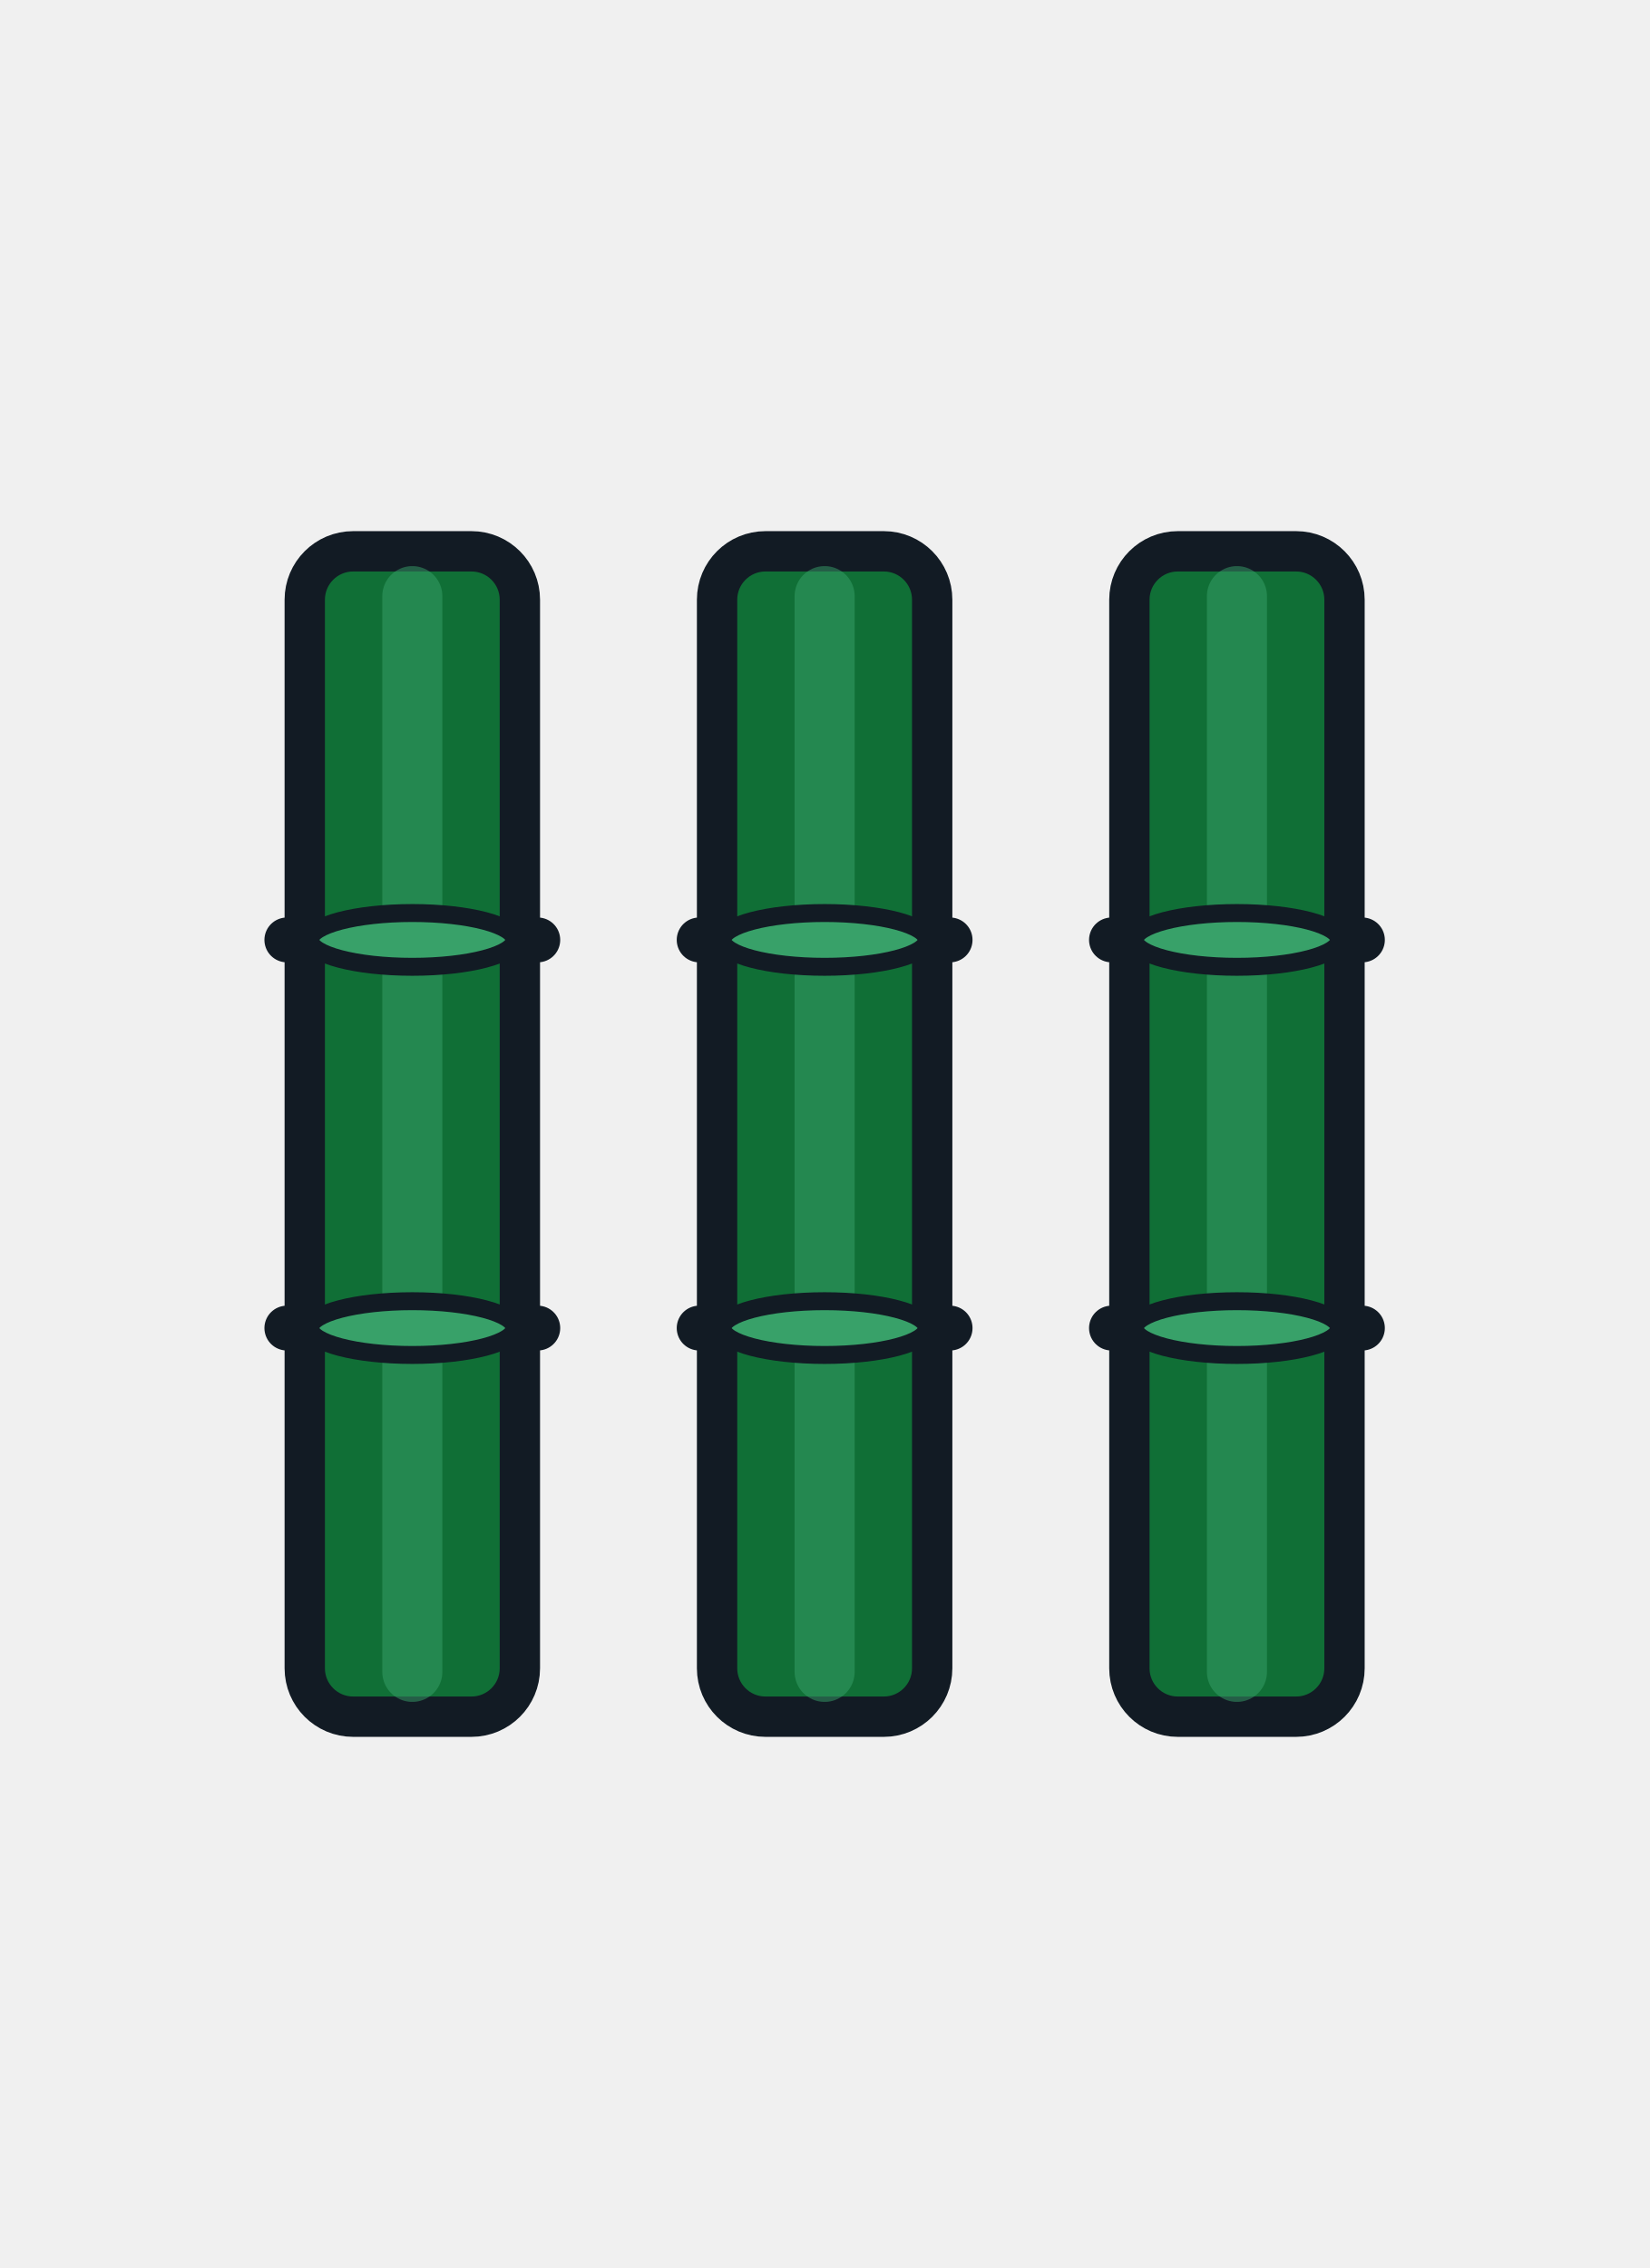
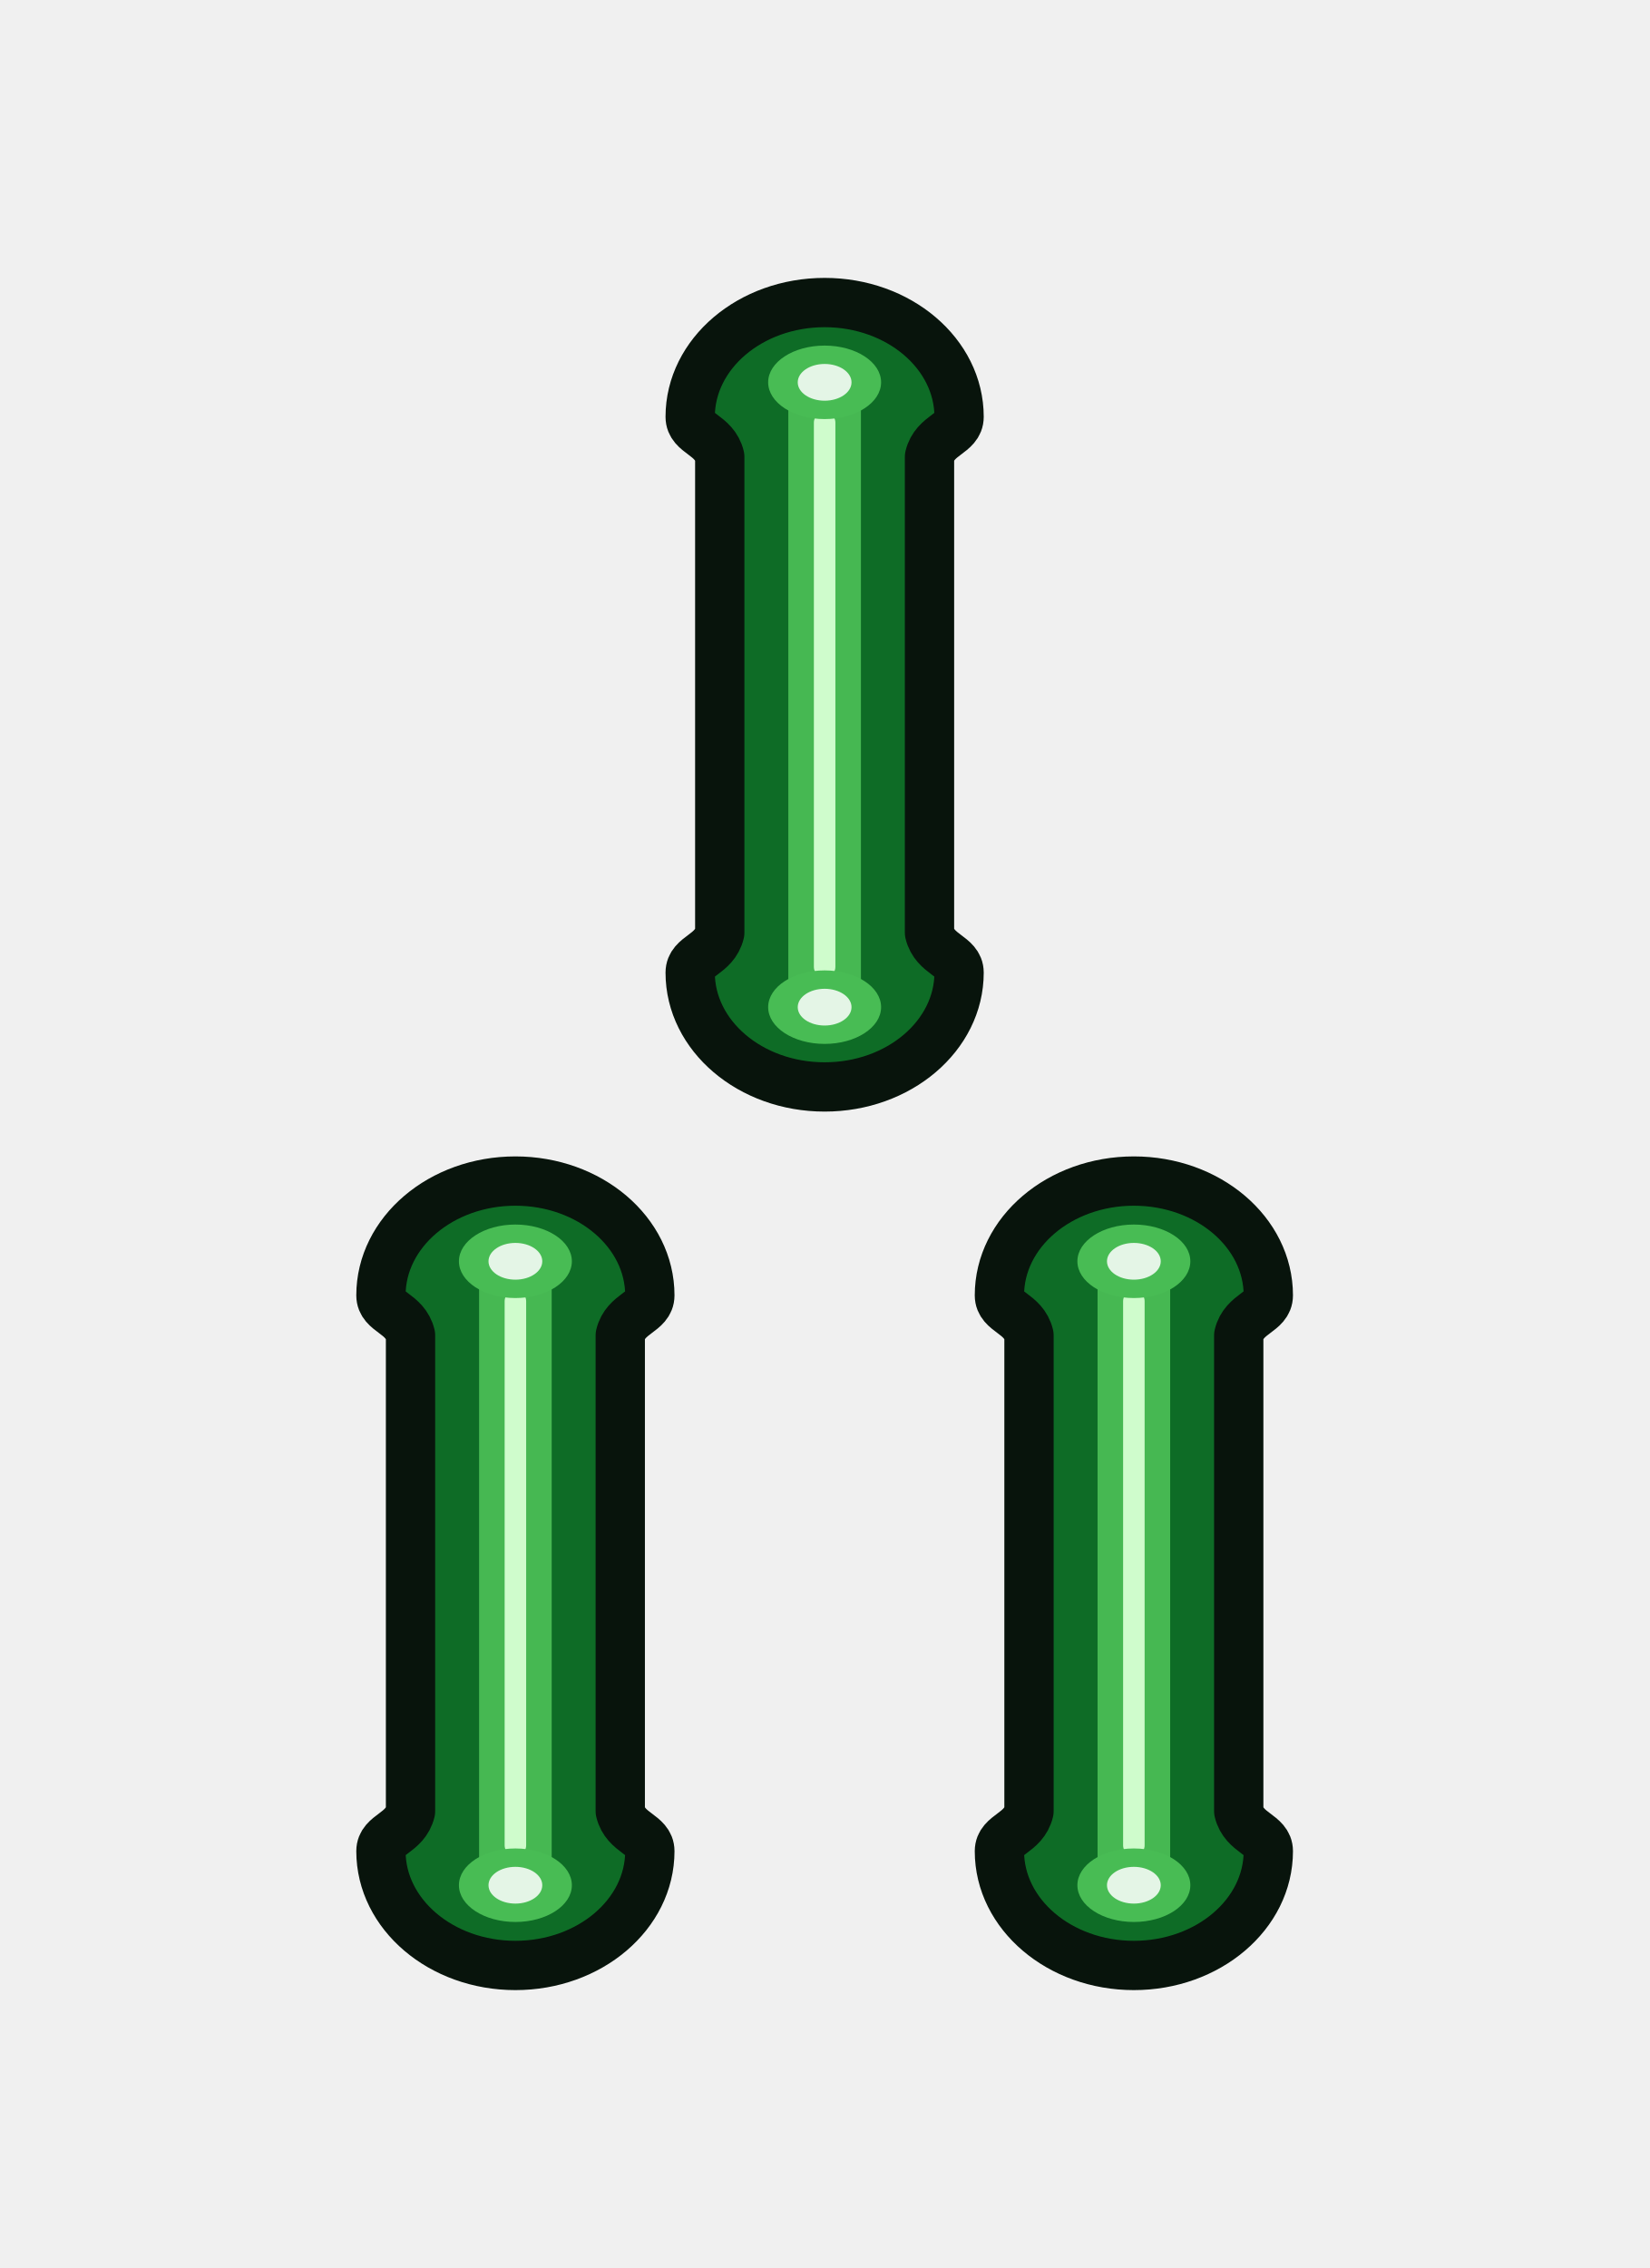
<svg xmlns="http://www.w3.org/2000/svg" width="368" height="506" viewBox="0 0 368 506">
  <g stroke-linecap="round" stroke-linejoin="round">
    <g>
-       <rect x="68.0" y="123.0" width="48.0" height="260.0" rx="10.8" fill="#106f36" stroke="#121b24" stroke-width="9" />
-       <line x1="92.0" y1="133.0" x2="92.0" y2="373.0" stroke="#38a169" stroke-width="13.4" opacity="0.5" />
-       <path d="M64.0 209.7 H120.0" stroke="#121b24" stroke-width="10" />
-       <ellipse cx="92.0" cy="209.7" rx="22.8" ry="6" fill="#38a169" stroke="#121b24" stroke-width="4" />
-       <path d="M64.0 296.3 H120.0" stroke="#121b24" stroke-width="10" />
-       <ellipse cx="92.0" cy="296.3" rx="22.8" ry="6" fill="#38a169" stroke="#121b24" stroke-width="4" />
+       <path d="M 154.0 93.0 A 30.0 25.5 0 0 1 214.0 93.0 C 214.0 96.8, 208.6 96.9, 207.4 101.9 L 207.4 208.1 C 208.6 213.1, 214.0 213.2, 214.0 217.0 A 30.0 25.5 0 0 1 154.0 217.0 C 154.0 213.2, 159.4 213.1, 160.6 208.1 L 160.6 101.9 C 159.4 96.9, 154.0 96.8, 154.0 93.0 Z" fill="#0e6c26" stroke="#08140c" stroke-width="11" />
+       <line x1="184.0" y1="86.6" x2="184.0" y2="223.4" stroke="#48bc54" stroke-width="16.2" stroke-linecap="round" opacity="0.95" />
+       <line x1="184.0" y1="94.3" x2="184.0" y2="215.7" stroke="#d6ffd2" stroke-width="4.8" stroke-linecap="round" opacity="0.95" />
+       <ellipse cx="184.0" cy="85.3" rx="12.6" ry="8.2" fill="#48bc54" />
+       <ellipse cx="184.0" cy="85.3" rx="6.0" ry="4.1" fill="#ffffff" opacity="0.85" />
+       <ellipse cx="184.0" cy="224.7" rx="12.6" ry="8.2" fill="#48bc54" />
+       <ellipse cx="184.0" cy="224.7" rx="6.0" ry="4.1" fill="#ffffff" opacity="0.85" />
    </g>
    <g>
-       <rect x="160.0" y="123.0" width="48.0" height="260.0" rx="10.8" fill="#106f36" stroke="#121b24" stroke-width="9" />
-       <line x1="184.0" y1="133.0" x2="184.0" y2="373.0" stroke="#38a169" stroke-width="13.4" opacity="0.5" />
-       <path d="M156.0 209.7 H212.0" stroke="#121b24" stroke-width="10" />
-       <ellipse cx="184.0" cy="209.7" rx="22.8" ry="6" fill="#38a169" stroke="#121b24" stroke-width="4" />
-       <path d="M156.0 296.3 H212.0" stroke="#121b24" stroke-width="10" />
-       <ellipse cx="184.0" cy="296.3" rx="22.8" ry="6" fill="#38a169" stroke="#121b24" stroke-width="4" />
+       <path d="M 85.0 289.0 A 30.0 25.5 0 0 1 145.0 289.0 C 145.0 292.8, 139.6 292.9, 138.4 297.9 L 138.4 404.1 C 139.6 409.1, 145.0 409.2, 145.0 413.0 A 30.0 25.5 0 0 1 85.0 413.0 C 85.0 409.2, 90.4 409.1, 91.6 404.1 L 91.6 297.9 C 90.4 292.9, 85.0 292.8, 85.0 289.0 Z" fill="#0e6c26" stroke="#08140c" stroke-width="11" />
+       <line x1="115.0" y1="282.6" x2="115.0" y2="419.4" stroke="#48bc54" stroke-width="16.2" stroke-linecap="round" opacity="0.95" />
+       <line x1="115.0" y1="290.3" x2="115.0" y2="411.7" stroke="#d6ffd2" stroke-width="4.8" stroke-linecap="round" opacity="0.95" />
+       <ellipse cx="115.0" cy="281.4" rx="12.6" ry="8.2" fill="#48bc54" />
+       <ellipse cx="115.0" cy="281.4" rx="6.0" ry="4.1" fill="#ffffff" opacity="0.85" />
+       <ellipse cx="115.0" cy="420.6" rx="12.6" ry="8.2" fill="#48bc54" />
+       <ellipse cx="115.0" cy="420.6" rx="6.0" ry="4.1" fill="#ffffff" opacity="0.85" />
    </g>
    <g>
-       <rect x="252.0" y="123.0" width="48.0" height="260.0" rx="10.8" fill="#106f36" stroke="#121b24" stroke-width="9" />
-       <line x1="276.0" y1="133.0" x2="276.0" y2="373.0" stroke="#38a169" stroke-width="13.4" opacity="0.5" />
-       <path d="M248.0 209.7 H304.0" stroke="#121b24" stroke-width="10" />
-       <ellipse cx="276.0" cy="209.7" rx="22.8" ry="6" fill="#38a169" stroke="#121b24" stroke-width="4" />
-       <path d="M248.0 296.3 H304.0" stroke="#121b24" stroke-width="10" />
-       <ellipse cx="276.0" cy="296.3" rx="22.8" ry="6" fill="#38a169" stroke="#121b24" stroke-width="4" />
+       <path d="M 223.0 289.0 A 30.0 25.5 0 0 1 283.0 289.0 C 283.0 292.8, 277.6 292.9, 276.4 297.9 L 276.4 404.1 C 277.6 409.1, 283.0 409.2, 283.0 413.0 A 30.0 25.5 0 0 1 223.0 413.0 C 223.0 409.2, 228.4 409.1, 229.6 404.1 L 229.6 297.9 C 228.4 292.9, 223.0 292.8, 223.0 289.0 Z" fill="#0e6c26" stroke="#08140c" stroke-width="11" />
+       <line x1="253.0" y1="282.6" x2="253.0" y2="419.4" stroke="#48bc54" stroke-width="16.2" stroke-linecap="round" opacity="0.95" />
+       <line x1="253.0" y1="290.3" x2="253.0" y2="411.7" stroke="#d6ffd2" stroke-width="4.8" stroke-linecap="round" opacity="0.95" />
+       <ellipse cx="253.0" cy="281.4" rx="12.6" ry="8.2" fill="#48bc54" />
+       <ellipse cx="253.0" cy="281.4" rx="6.0" ry="4.1" fill="#ffffff" opacity="0.85" />
+       <ellipse cx="253.0" cy="420.6" rx="12.6" ry="8.2" fill="#48bc54" />
+       <ellipse cx="253.0" cy="420.6" rx="6.0" ry="4.1" fill="#ffffff" opacity="0.85" />
    </g>
  </g>
</svg>
